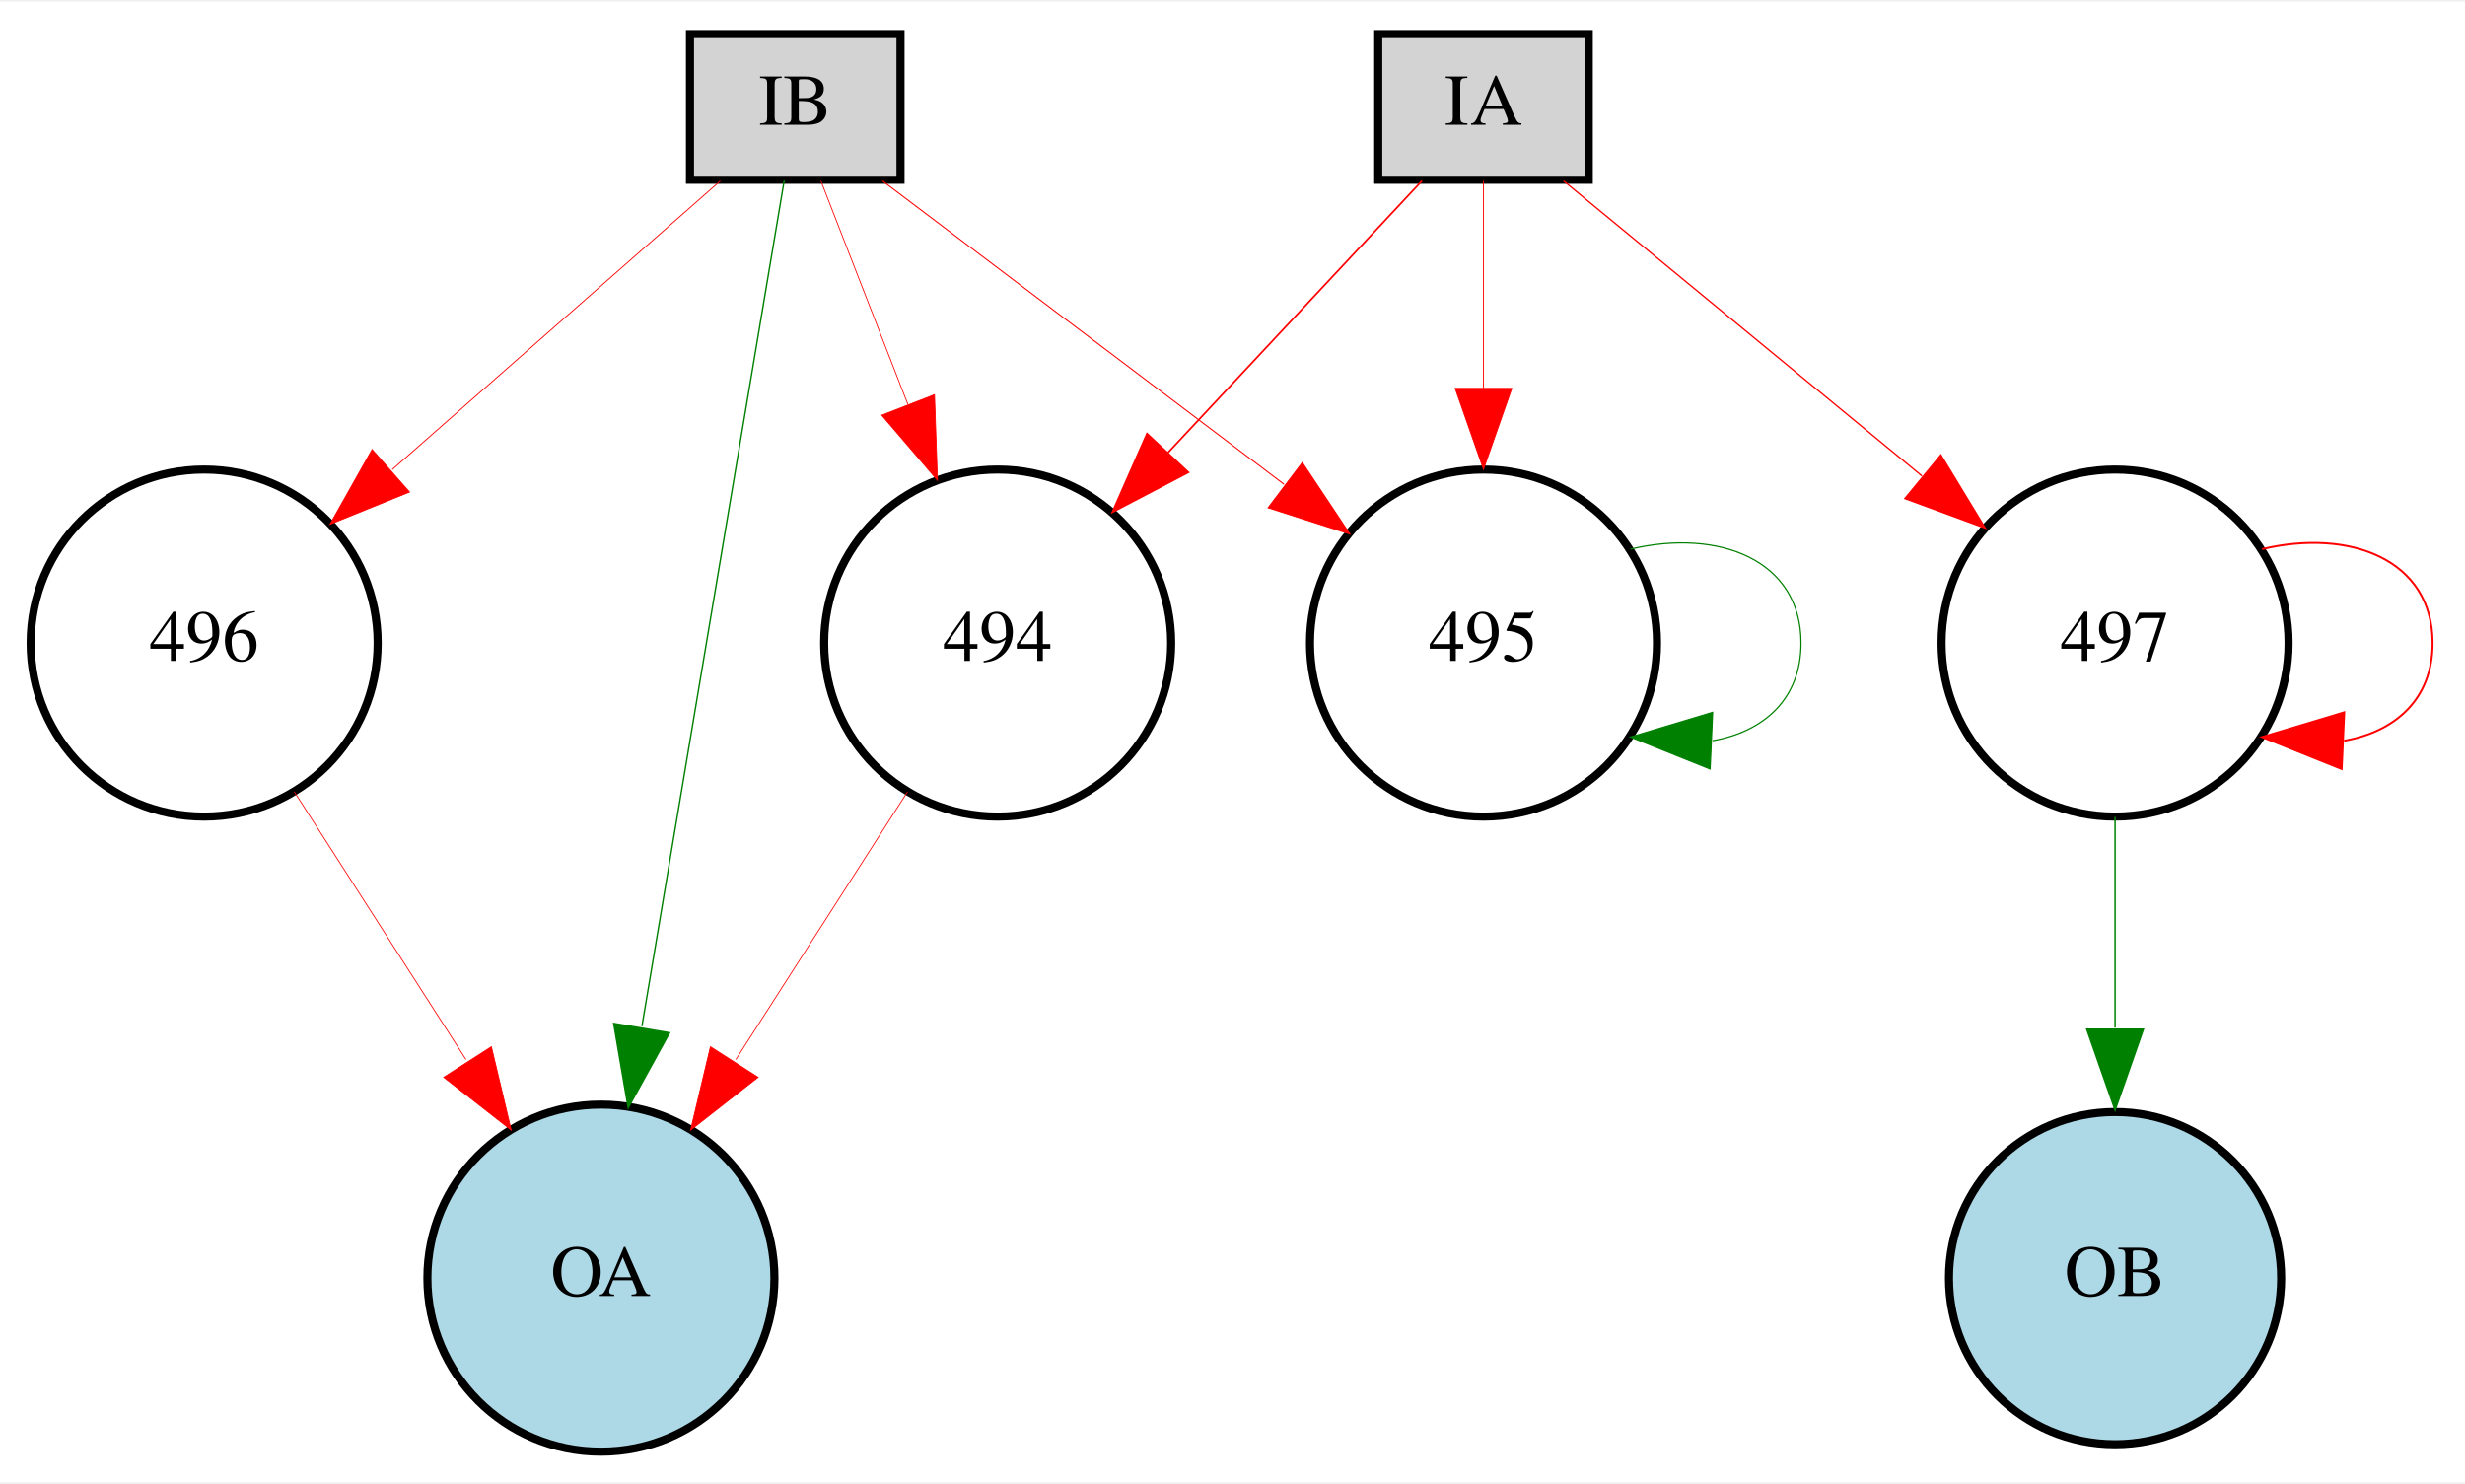
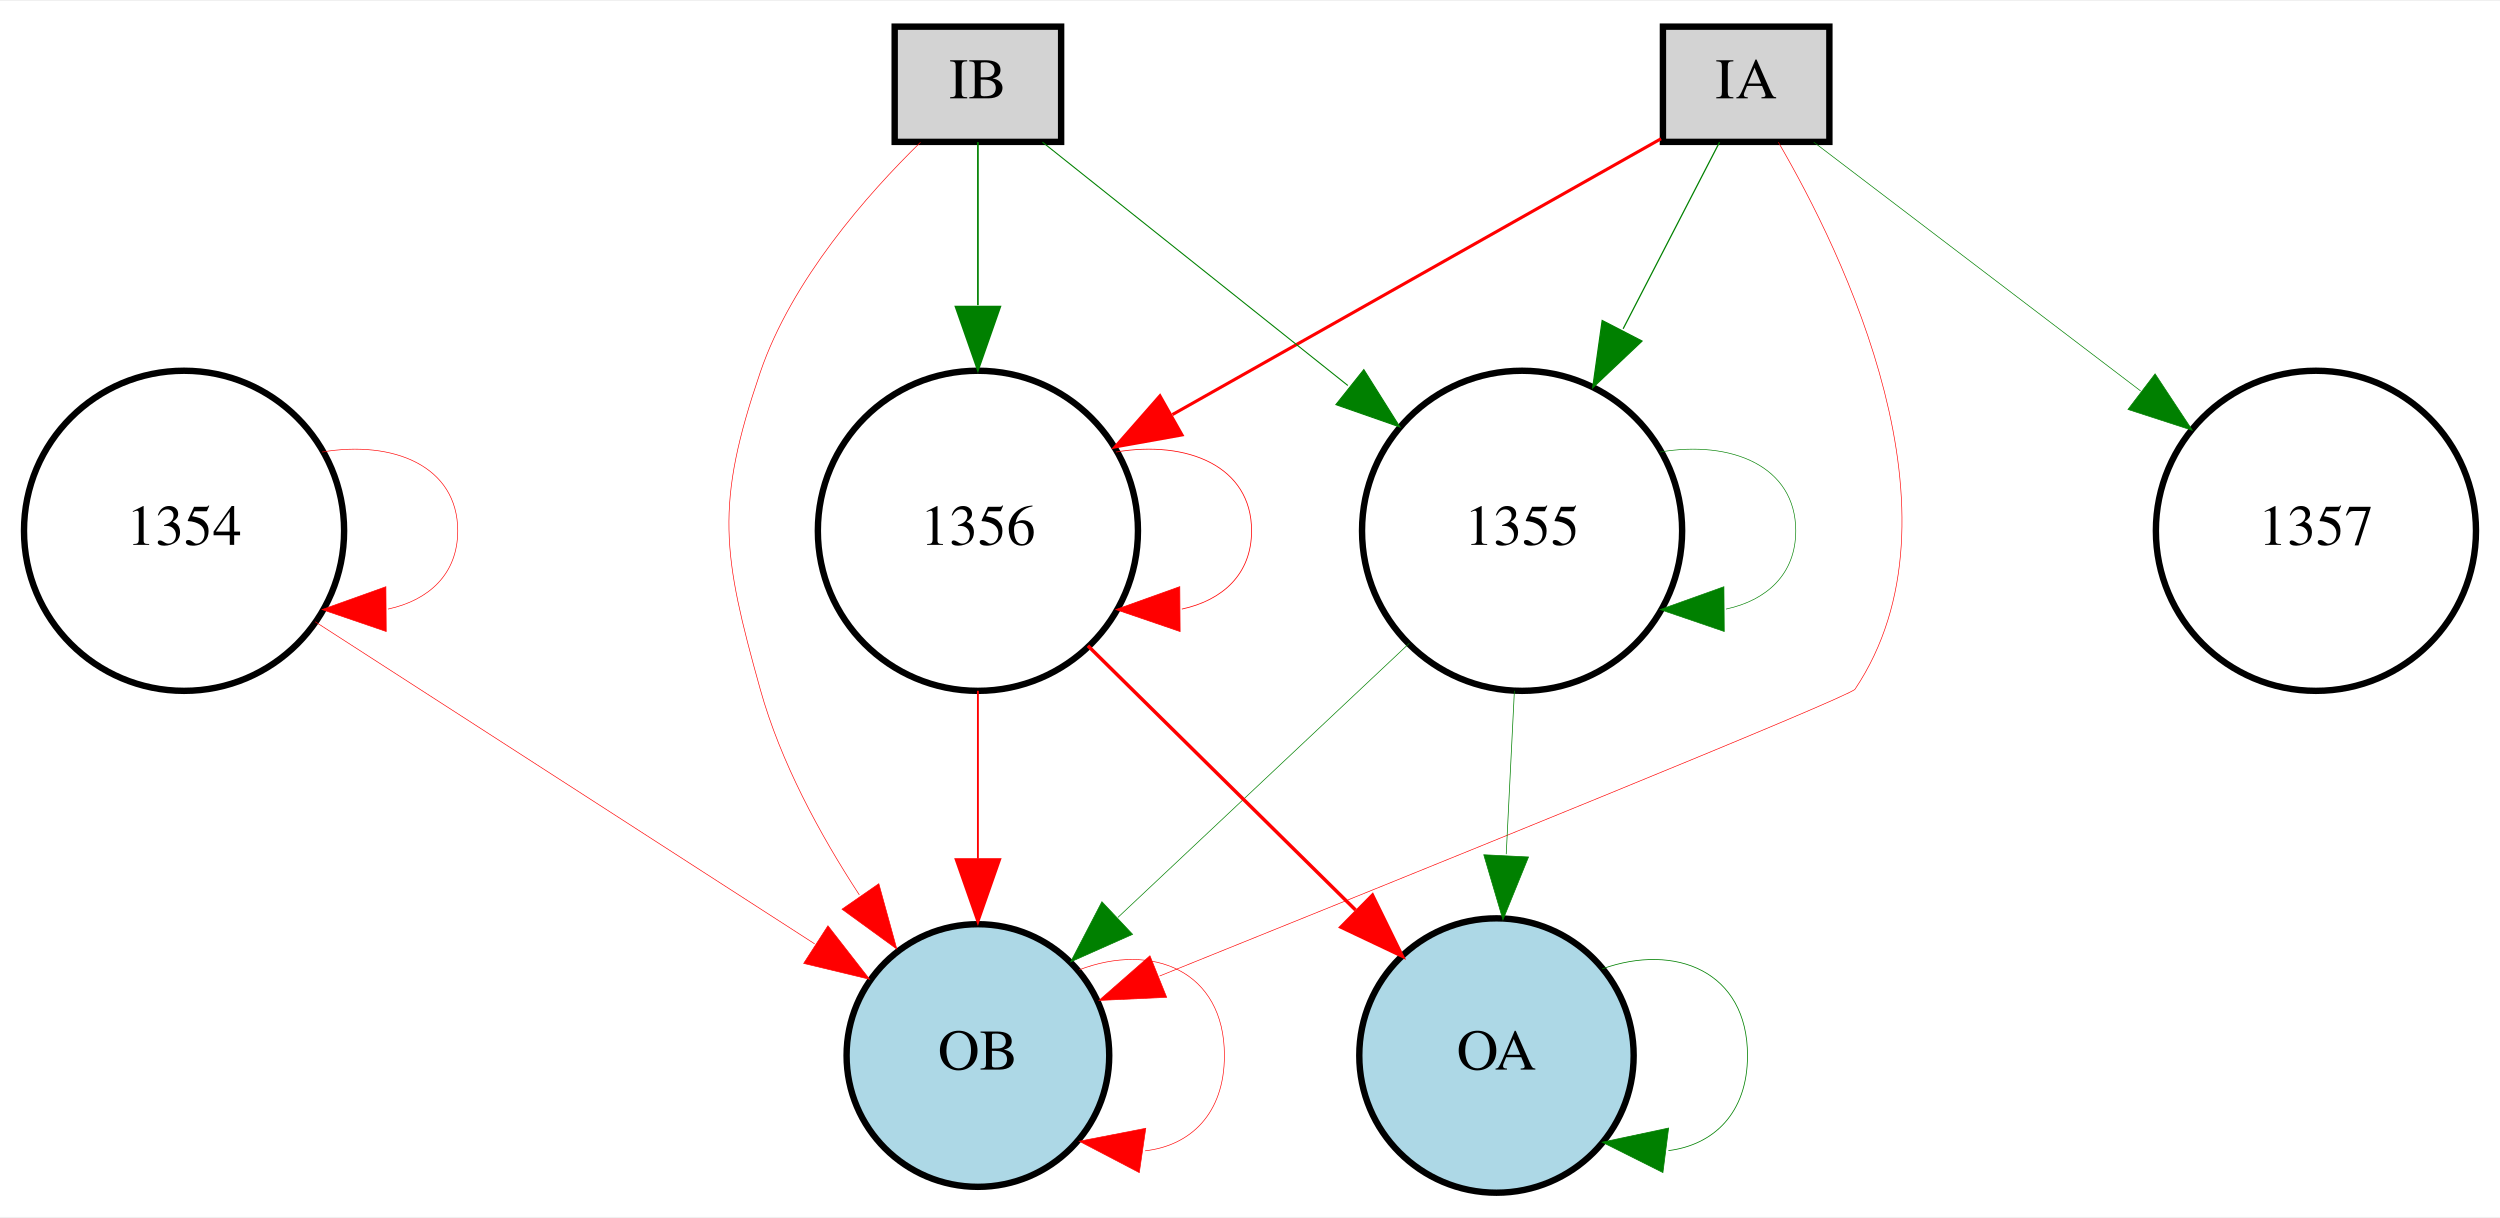
- <svg xmlns="http://www.w3.org/2000/svg" width="304pt" height="183pt" viewBox="0.00 0.00 304.43 182.85">
-   <g id="graph0" class="graph" transform="scale(1 1) rotate(0) translate(4 178.853)">
-     <polygon fill="white" stroke="none" points="-4,4 -4,-178.853 300.426,-178.853 300.426,4 -4,4" />
+ <svg xmlns="http://www.w3.org/2000/svg" width="390pt" height="190pt" viewBox="0.00 0.00 390.50 189.92">
+   <g id="graph0" class="graph" transform="scale(1 1) rotate(0) translate(4 185.924)">
+     <polygon fill="white" stroke="none" points="-4,4 -4,-185.924 386.497,-185.924 386.497,4 -4,4" />
    <g id="node1" class="node">
-       <polygon fill="lightgray" stroke="black" points="192.213,-174.853 166.213,-174.853 166.213,-156.853 192.213,-156.853 192.213,-174.853" />
-       <text text-anchor="middle" x="179.213" y="-163.653" font-family="Times,serif" font-size="9.00">IA</text>
+       <polygon fill="lightgray" stroke="black" points="281.749,-181.924 255.749,-181.924 255.749,-163.924 281.749,-163.924 281.749,-181.924" />
+       <text text-anchor="middle" x="268.749" y="-170.724" font-family="Times,serif" font-size="9.00">IA</text>
+     </g>
+     <g id="node4" class="node">
+       <ellipse fill="lightblue" stroke="black" cx="148.749" cy="-21.213" rx="20.512" ry="20.512" />
+       <text text-anchor="middle" x="148.749" y="-19.013" font-family="Times,serif" font-size="9.00">OB</text>
+     </g>
+     <g id="edge11" class="edge">
+       <path fill="none" stroke="red" stroke-width="0.1" d="M273.773,-163.879C283.823,-146.651 303.943,-105.558 285.749,-78.426 284.94,-77.221 217.024,-49.713 177.133,-33.633" />
+       <polygon fill="red" stroke="red" stroke-width="0.1" points="178.237,-30.304 167.653,-29.814 175.621,-36.797 178.237,-30.304" />
+     </g>
+     <g id="node6" class="node">
+       <ellipse fill="white" stroke="black" cx="233.749" cy="-103.175" rx="25" ry="25" />
+       <text text-anchor="middle" x="233.749" y="-100.975" font-family="Times,serif" font-size="9.00">1355</text>
+     </g>
+     <g id="edge1" class="edge">
+       <path fill="none" stroke="green" stroke-width="0.194" d="M264.596,-163.886C260.843,-156.621 255.073,-145.452 249.534,-134.73" />
+       <polygon fill="green" stroke="green" stroke-width="0.194" points="252.482,-132.811 244.782,-125.533 246.263,-136.024 252.482,-132.811" />
+     </g>
+     <g id="node7" class="node">
+       <ellipse fill="white" stroke="black" cx="148.749" cy="-103.175" rx="25" ry="25" />
+       <text text-anchor="middle" x="148.749" y="-100.975" font-family="Times,serif" font-size="9.00">1356</text>
+     </g>
+     <g id="edge2" class="edge">
+       <path fill="none" stroke="red" stroke-width="0.486" d="M255.448,-164.415C237.159,-154.089 203.72,-135.21 179.135,-121.33" />
+       <polygon fill="red" stroke="red" stroke-width="0.486" points="180.625,-118.152 170.196,-116.284 177.183,-124.248 180.625,-118.152" />
+     </g>
+     <g id="node8" class="node">
+       <ellipse fill="none" stroke="black" cx="357.749" cy="-103.175" rx="25" ry="25" />
+       <text text-anchor="middle" x="357.749" y="-100.975" font-family="Times,serif" font-size="9.00">1357</text>
+     </g>
+     <g id="edge3" class="edge">
+       <path fill="none" stroke="green" stroke-width="0.106" d="M279.308,-163.886C291.812,-154.368 313.119,-138.148 330.373,-125.014" />
+       <polygon fill="green" stroke="green" stroke-width="0.106" points="332.624,-127.699 338.461,-118.857 328.384,-122.129 332.624,-127.699" />
+     </g>
+     <g id="node2" class="node">
+       <polygon fill="lightgray" stroke="black" points="161.749,-181.924 135.749,-181.924 135.749,-163.924 161.749,-163.924 161.749,-181.924" />
+       <text text-anchor="middle" x="148.749" y="-170.724" font-family="Times,serif" font-size="9.00">IB</text>
+     </g>
+     <g id="edge12" class="edge">
+       <path fill="none" stroke="red" stroke-width="0.1" d="M139.782,-163.863C131.473,-155.736 119.676,-142.359 114.749,-127.924 107.642,-107.104 108.839,-99.617 114.749,-78.426 117.907,-67.104 124.032,-55.787 130.225,-46.306" />
+       <polygon fill="red" stroke="red" stroke-width="0.1" points="133.272,-48.053 136.087,-37.839 127.517,-44.069 133.272,-48.053" />
+     </g>
+     <g id="edge4" class="edge">
+       <path fill="none" stroke="green" stroke-width="0.166" d="M158.833,-163.886C170.517,-154.574 190.248,-138.847 206.528,-125.871" />
+       <polygon fill="green" stroke="green" stroke-width="0.166" points="209.028,-128.354 214.666,-119.385 204.665,-122.88 209.028,-128.354" />
+     </g>
+     <g id="edge5" class="edge">
+       <path fill="none" stroke="green" stroke-width="0.269" d="M148.749,-163.886C148.749,-157.451 148.749,-147.953 148.749,-138.417" />
+       <polygon fill="green" stroke="green" stroke-width="0.269" points="152.249,-138.196 148.749,-128.196 145.249,-138.196 152.249,-138.196" />
+     </g>
+     <g id="node3" class="node">
+       <ellipse fill="lightblue" stroke="black" cx="229.749" cy="-21.213" rx="21.429" ry="21.429" />
+       <text text-anchor="middle" x="229.749" y="-19.013" font-family="Times,serif" font-size="9.00">OA</text>
+     </g>
+     <g id="edge13" class="edge">
+       <path fill="none" stroke="green" stroke-width="0.121" d="M246.269,-34.748C257.703,-38.85 268.962,-34.338 268.962,-21.213 268.962,-12.19 263.641,-7.237 256.599,-6.356" />
+       <polygon fill="green" stroke="green" stroke-width="0.121" points="255.744,-2.937 246.269,-7.678 256.632,-9.88 255.744,-2.937" />
+     </g>
+     <g id="edge14" class="edge">
+       <path fill="none" stroke="red" stroke-width="0.1" d="M164.57,-34.598C175.935,-38.956 187.255,-34.495 187.255,-21.213 187.255,-12.082 181.904,-7.12 174.867,-6.327" />
+       <polygon fill="red" stroke="red" stroke-width="0.1" points="173.96,-2.922 164.57,-7.828 174.971,-9.848 173.96,-2.922" />
    </g>
    <g id="node5" class="node">
-       <ellipse fill="white" stroke="black" cx="119.213" cy="-99.64" rx="21.429" ry="21.429" />
-       <text text-anchor="middle" x="119.213" y="-97.44" font-family="Times,serif" font-size="9.00">494</text>
+       <ellipse fill="white" stroke="black" cx="24.749" cy="-103.175" rx="25" ry="25" />
+       <text text-anchor="middle" x="24.749" y="-100.975" font-family="Times,serif" font-size="9.00">1354</text>
    </g>
-     <g id="edge1" class="edge">
-       <path fill="none" stroke="red" stroke-width="0.211" d="M171.614,-156.72C163.75,-148.304 151.116,-134.783 140.224,-123.125" />
-       <polygon fill="red" stroke="red" stroke-width="0.211" points="142.77,-120.724 133.385,-115.806 137.655,-125.503 142.77,-120.724" />
+     <g id="edge6" class="edge">
+       <path fill="none" stroke="red" stroke-width="0.1" d="M45.225,-88.971C66.601,-75.187 100.164,-53.543 123.247,-38.658" />
+       <polygon fill="red" stroke="red" stroke-width="0.1" points="125.324,-41.483 131.832,-33.122 121.531,-35.6 125.324,-41.483" />
    </g>
-     <g id="node7" class="node">
-       <ellipse fill="white" stroke="black" cx="257.213" cy="-99.64" rx="21.429" ry="21.429" />
-       <text text-anchor="middle" x="257.213" y="-97.44" font-family="Times,serif" font-size="9.00">497</text>
+     <g id="edge15" class="edge">
+       <path fill="none" stroke="red" stroke-width="0.1" d="M46.304,-115.477C57.45,-117.369 67.498,-113.269 67.498,-103.175 67.498,-96.393 62.962,-92.317 56.605,-90.946" />
+       <polygon fill="red" stroke="red" stroke-width="0.1" points="56.329,-87.444 46.304,-90.873 56.279,-94.444 56.329,-87.444" />
    </g>
-     <g id="edge3" class="edge">
-       <path fill="none" stroke="red" stroke-width="0.163" d="M189.092,-156.72C200.16,-147.608 218.499,-132.511 233.362,-120.275" />
-       <polygon fill="red" stroke="red" stroke-width="0.163" points="235.697,-122.886 241.193,-113.828 231.248,-117.482 235.697,-122.886" />
+     <g id="edge7" class="edge">
+       <path fill="none" stroke="green" stroke-width="0.112" d="M232.549,-78.184C232.147,-70.162 231.695,-61.112 231.272,-52.665" />
+       <polygon fill="green" stroke="green" stroke-width="0.112" points="234.754,-52.223 230.759,-42.41 227.763,-52.573 234.754,-52.223" />
    </g>
-     <g id="node8" class="node">
-       <ellipse fill="none" stroke="black" cx="179.213" cy="-99.64" rx="21.429" ry="21.429" />
-       <text text-anchor="middle" x="179.213" y="-97.44" font-family="Times,serif" font-size="9.00">495</text>
+     <g id="edge8" class="edge">
+       <path fill="none" stroke="green" stroke-width="0.107" d="M216.137,-85.607C202.925,-73.179 184.76,-56.09 170.618,-42.786" />
+       <polygon fill="green" stroke="green" stroke-width="0.107" points="172.914,-40.141 163.233,-35.839 168.118,-45.24 172.914,-40.141" />
    </g>
-     <g id="edge2" class="edge">
-       <path fill="none" stroke="red" stroke-width="0.111" d="M179.213,-156.72C179.213,-150.177 179.213,-140.548 179.213,-131.109" />
-       <polygon fill="red" stroke="red" stroke-width="0.111" points="182.713,-131.095 179.213,-121.095 175.713,-131.095 182.713,-131.095" />
+     <g id="edge16" class="edge">
+       <path fill="none" stroke="green" stroke-width="0.101" d="M255.304,-115.477C266.45,-117.369 276.497,-113.269 276.497,-103.175 276.497,-96.393 271.962,-92.317 265.605,-90.946" />
+       <polygon fill="green" stroke="green" stroke-width="0.101" points="265.329,-87.444 255.304,-90.873 265.279,-94.444 265.329,-87.444" />
    </g>
-     <g id="node2" class="node">
-       <polygon fill="lightgray" stroke="black" points="107.213,-174.853 81.213,-174.853 81.213,-156.853 107.213,-156.853 107.213,-174.853" />
-       <text text-anchor="middle" x="94.213" y="-163.653" font-family="Times,serif" font-size="9.00">IB</text>
-     </g>
-     <g id="node3" class="node">
-       <ellipse fill="lightblue" stroke="black" cx="70.213" cy="-21.213" rx="21.429" ry="21.429" />
-       <text text-anchor="middle" x="70.213" y="-19.013" font-family="Times,serif" font-size="9.00">OA</text>
+     <g id="edge9" class="edge">
+       <path fill="none" stroke="red" stroke-width="0.543" d="M165.927,-85.217C178.116,-73.184 194.582,-56.93 207.735,-43.945" />
+       <polygon fill="red" stroke="red" stroke-width="0.543" points="210.381,-46.25 215.039,-36.734 205.464,-41.269 210.381,-46.25" />
    </g>
    <g id="edge10" class="edge">
-       <path fill="none" stroke="green" stroke-width="0.173" d="M92.854,-156.775C89.534,-137.046 80.877,-85.589 75.28,-52.329" />
-       <polygon fill="green" stroke="green" stroke-width="0.173" points="78.692,-51.514 73.582,-42.233 71.79,-52.675 78.692,-51.514" />
+       <path fill="none" stroke="red" stroke-width="0.29" d="M148.749,-78.184C148.749,-69.942 148.749,-60.615 148.749,-51.972" />
+       <polygon fill="red" stroke="red" stroke-width="0.29" points="152.249,-51.886 148.749,-41.886 145.249,-51.886 152.249,-51.886" />
    </g>
-     <g id="edge4" class="edge">
-       <path fill="none" stroke="red" stroke-width="0.101" d="M97.379,-156.72C100.108,-149.713 104.214,-139.165 108.132,-129.102" />
-       <polygon fill="red" stroke="red" stroke-width="0.101" points="111.413,-130.322 111.78,-119.733 104.89,-127.782 111.413,-130.322" />
-     </g>
-     <g id="node6" class="node">
-       <ellipse fill="white" stroke="black" cx="21.213" cy="-99.64" rx="21.429" ry="21.429" />
-       <text text-anchor="middle" x="21.213" y="-97.44" font-family="Times,serif" font-size="9.00">496</text>
-     </g>
-     <g id="edge6" class="edge">
-       <path fill="none" stroke="red" stroke-width="0.109" d="M84.968,-156.72C74.833,-147.805 58.186,-133.162 44.443,-121.074" />
-       <polygon fill="red" stroke="red" stroke-width="0.109" points="46.579,-118.291 36.759,-114.314 41.956,-123.547 46.579,-118.291" />
-     </g>
-     <g id="edge5" class="edge">
-       <path fill="none" stroke="red" stroke-width="0.128" d="M104.979,-156.72C117.38,-147.351 138.157,-131.655 154.582,-119.248" />
-       <polygon fill="red" stroke="red" stroke-width="0.128" points="156.837,-121.93 162.706,-113.11 152.617,-116.345 156.837,-121.93" />
-     </g>
-     <g id="node4" class="node">
-       <ellipse fill="lightblue" stroke="black" cx="257.213" cy="-21.213" rx="20.512" ry="20.512" />
-       <text text-anchor="middle" x="257.213" y="-19.013" font-family="Times,serif" font-size="9.00">OB</text>
-     </g>
-     <g id="edge7" class="edge">
-       <path fill="none" stroke="red" stroke-width="0.1" d="M108.094,-81.297C101.829,-71.526 93.88,-59.128 86.884,-48.215" />
-       <polygon fill="red" stroke="red" stroke-width="0.1" points="89.632,-46.016 81.288,-39.487 83.739,-49.794 89.632,-46.016" />
-     </g>
-     <g id="edge8" class="edge">
-       <path fill="none" stroke="red" stroke-width="0.1" d="M32.332,-81.297C38.597,-71.526 46.546,-59.128 53.543,-48.215" />
-       <polygon fill="red" stroke="red" stroke-width="0.1" points="56.687,-49.794 59.138,-39.487 50.794,-46.016 56.687,-49.794" />
-     </g>
-     <g id="edge9" class="edge">
-       <path fill="none" stroke="green" stroke-width="0.184" d="M257.213,-78.159C257.213,-70.174 257.213,-60.863 257.213,-52.154" />
-       <polygon fill="green" stroke="green" stroke-width="0.184" points="260.713,-51.959 257.213,-41.959 253.713,-51.959 260.713,-51.959" />
-     </g>
-     <g id="edge12" class="edge">
-       <path fill="none" stroke="red" stroke-width="0.244" d="M275.365,-111.241C286.215,-113.819 296.426,-109.952 296.426,-99.64 296.426,-92.711 291.817,-88.692 285.501,-87.582" />
-       <polygon fill="red" stroke="red" stroke-width="0.244" points="285.197,-84.092 275.365,-88.038 285.512,-91.085 285.197,-84.092" />
-     </g>
-     <g id="edge11" class="edge">
-       <path fill="none" stroke="green" stroke-width="0.151" d="M197.365,-111.241C208.215,-113.819 218.426,-109.952 218.426,-99.64 218.426,-92.711 213.817,-88.692 207.501,-87.582" />
-       <polygon fill="green" stroke="green" stroke-width="0.151" points="207.197,-84.092 197.365,-88.038 207.512,-91.085 207.197,-84.092" />
+     <g id="edge17" class="edge">
+       <path fill="none" stroke="red" stroke-width="0.12" d="M170.304,-115.477C181.45,-117.369 191.497,-113.269 191.497,-103.175 191.497,-96.393 186.962,-92.317 180.605,-90.946" />
+       <polygon fill="red" stroke="red" stroke-width="0.12" points="180.329,-87.444 170.304,-90.873 180.279,-94.444 180.329,-87.444" />
    </g>
  </g>
</svg>
